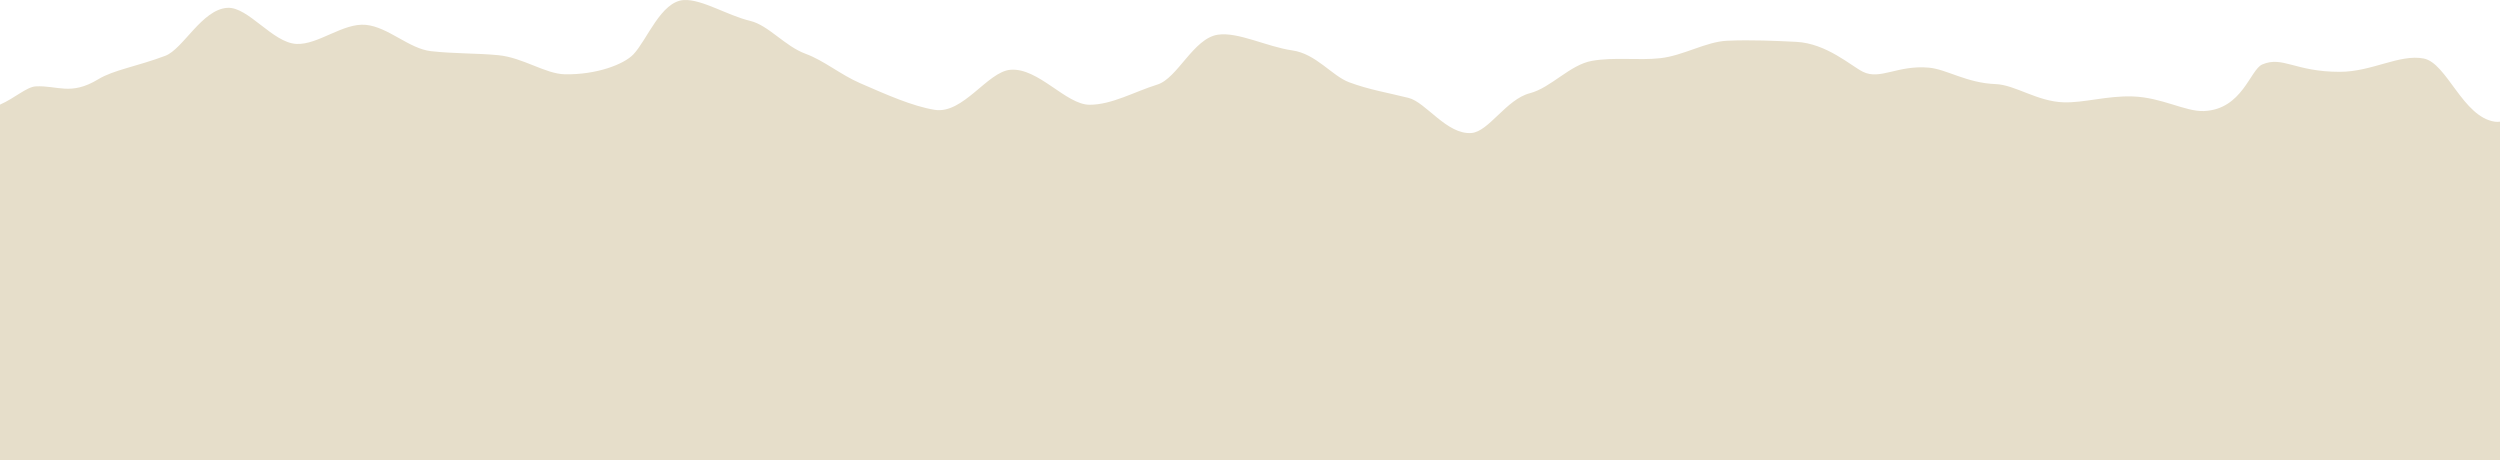
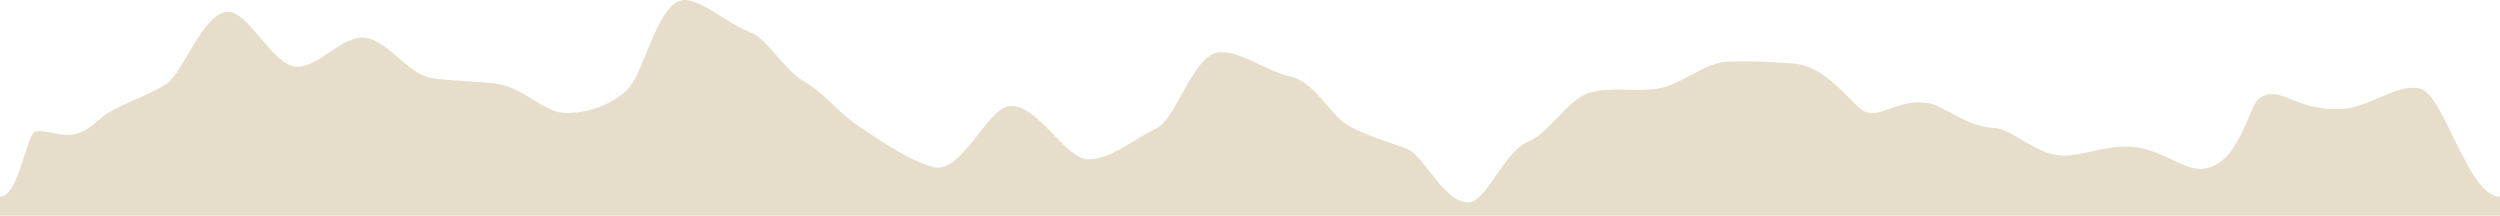
- <svg xmlns="http://www.w3.org/2000/svg" width="810" height="149" viewBox="0 0 810 149" fill="none">
-   <path d="M808.388 39.435C797.931 37.968 792.819 20.412 785.28 18.958C777.441 17.444 768.512 23.272 758.078 23.272C743.504 23.272 739.662 18.046 732.975 20.883C729.043 22.551 726.526 35.477 714.049 35.978C708.026 36.217 700.427 31.55 690.965 31.246C682.731 30.978 675.27 33.35 668.636 33.153C660.06 32.897 652.905 27.474 646.582 27.247C637.251 26.914 630.701 22.438 624.966 21.92C614.844 21.008 609.187 26.038 603.584 23.255C599.736 21.342 591.778 14.041 581.956 13.559C575.579 13.243 567.507 12.855 559.591 13.201C552.747 13.499 545.376 18.04 537.915 18.856C530.861 19.631 522.974 18.445 515.801 19.715C508.628 20.984 502.533 28.427 495.659 30.209C488.03 32.188 482.355 42.671 476.74 43.094C468.776 43.684 461.998 33.129 456.382 31.723C449.724 30.054 443.504 29.053 437.08 26.64C431.536 24.554 426.4 17.426 418.724 16.336C410.477 15.162 401.159 10.257 394.573 11.246C386.662 12.432 381.526 25.37 374.976 27.402C367.551 29.703 360.264 33.94 353.042 33.94C345.354 33.94 336.454 21.848 327.363 22.611C319.92 23.237 312.04 37.11 302.787 35.579C295.583 34.387 287.385 30.74 278.666 26.944C272.277 24.166 266.968 19.607 261.005 17.426C254.275 14.959 249.019 8.183 243.032 6.759C235.739 5.024 227.469 -0.291 221.614 0.013C214.153 0.4 209.67 12.927 205.224 17.611C202.179 20.817 193.358 24.25 183.038 24.071C176.686 23.958 169.471 18.66 161.446 17.879C154.585 17.212 147.165 17.426 139.644 16.58C132.513 15.781 125.801 8.755 118.538 8.052C111.149 7.343 103.106 14.578 96.041 14.232C88.328 13.851 80.442 2.158 73.7 2.539C65.442 3.004 59.329 15.912 53.534 18.088C44.353 21.538 36.838 22.641 31.846 25.674C22.904 31.109 18.62 27.611 11.578 27.986C8.624 28.147 4.794 31.794 0 33.898V169H810V39.423C809.443 39.494 808.897 39.506 808.37 39.435H808.388Z" fill="#E6DECA" />
+ <svg xmlns="http://www.w3.org/2000/svg" width="394" height="34" viewBox="0 0 394 34" fill="none">
+   <path d="M394 31.002C389 31 385.211 15.098 381.555 14.027C377.743 12.911 373.408 17.214 368.34 17.214C361.257 17.214 359.396 13.346 356.143 15.443C354.228 16.678 353.009 26.237 346.942 26.609C344.019 26.791 340.326 23.332 335.726 23.105C331.721 22.905 328.101 24.666 324.875 24.512C320.706 24.322 317.232 20.309 314.162 20.146C309.626 19.901 306.446 16.587 303.66 16.206C298.739 15.534 295.99 19.256 293.268 17.195C291.399 15.779 287.532 10.378 282.757 10.024C279.66 9.797 275.738 9.506 271.889 9.761C268.562 9.979 264.979 13.337 261.359 13.945C257.932 14.517 254.101 13.646 250.61 14.581C247.127 15.516 244.158 21.026 240.822 22.343C237.12 23.804 234.362 31.566 231.631 31.874C227.764 32.31 224.465 24.503 221.743 23.459C218.508 22.225 215.484 21.489 212.368 19.701C209.674 18.158 207.181 12.883 203.451 12.085C199.447 11.222 194.92 7.591 191.712 8.317C187.863 9.198 185.371 18.766 182.191 20.273C178.58 21.98 175.043 25.111 171.533 25.111C167.794 25.111 163.468 16.17 159.051 16.732C155.432 17.195 151.601 27.453 147.111 26.328C143.61 25.447 139.624 22.751 135.39 19.937C132.283 17.885 129.708 14.508 126.812 12.893C123.541 11.068 120.993 6.057 118.079 5.004C114.542 3.724 110.528 -0.216 107.678 0.011C104.049 0.292 101.877 9.561 99.714 13.029C98.239 15.398 93.95 17.94 88.937 17.804C85.849 17.722 82.348 13.8 78.444 13.219C75.109 12.72 71.507 12.883 67.851 12.257C64.387 11.667 61.124 6.465 57.596 5.948C54.004 5.421 50.1 10.777 46.663 10.523C42.915 10.242 39.085 1.591 35.813 1.872C31.799 2.217 28.83 11.767 26.017 13.374C21.554 15.925 17.906 16.741 15.478 18.984C11.134 23.005 9.054 20.418 5.627 20.69C4.224 20.808 3 31 -0 31.002C-0 31.502 -0 31.42 -0 31.42L0 34H394C394 34 394 31.5 394 31.002Z" fill="#E6DECA" />
</svg>
